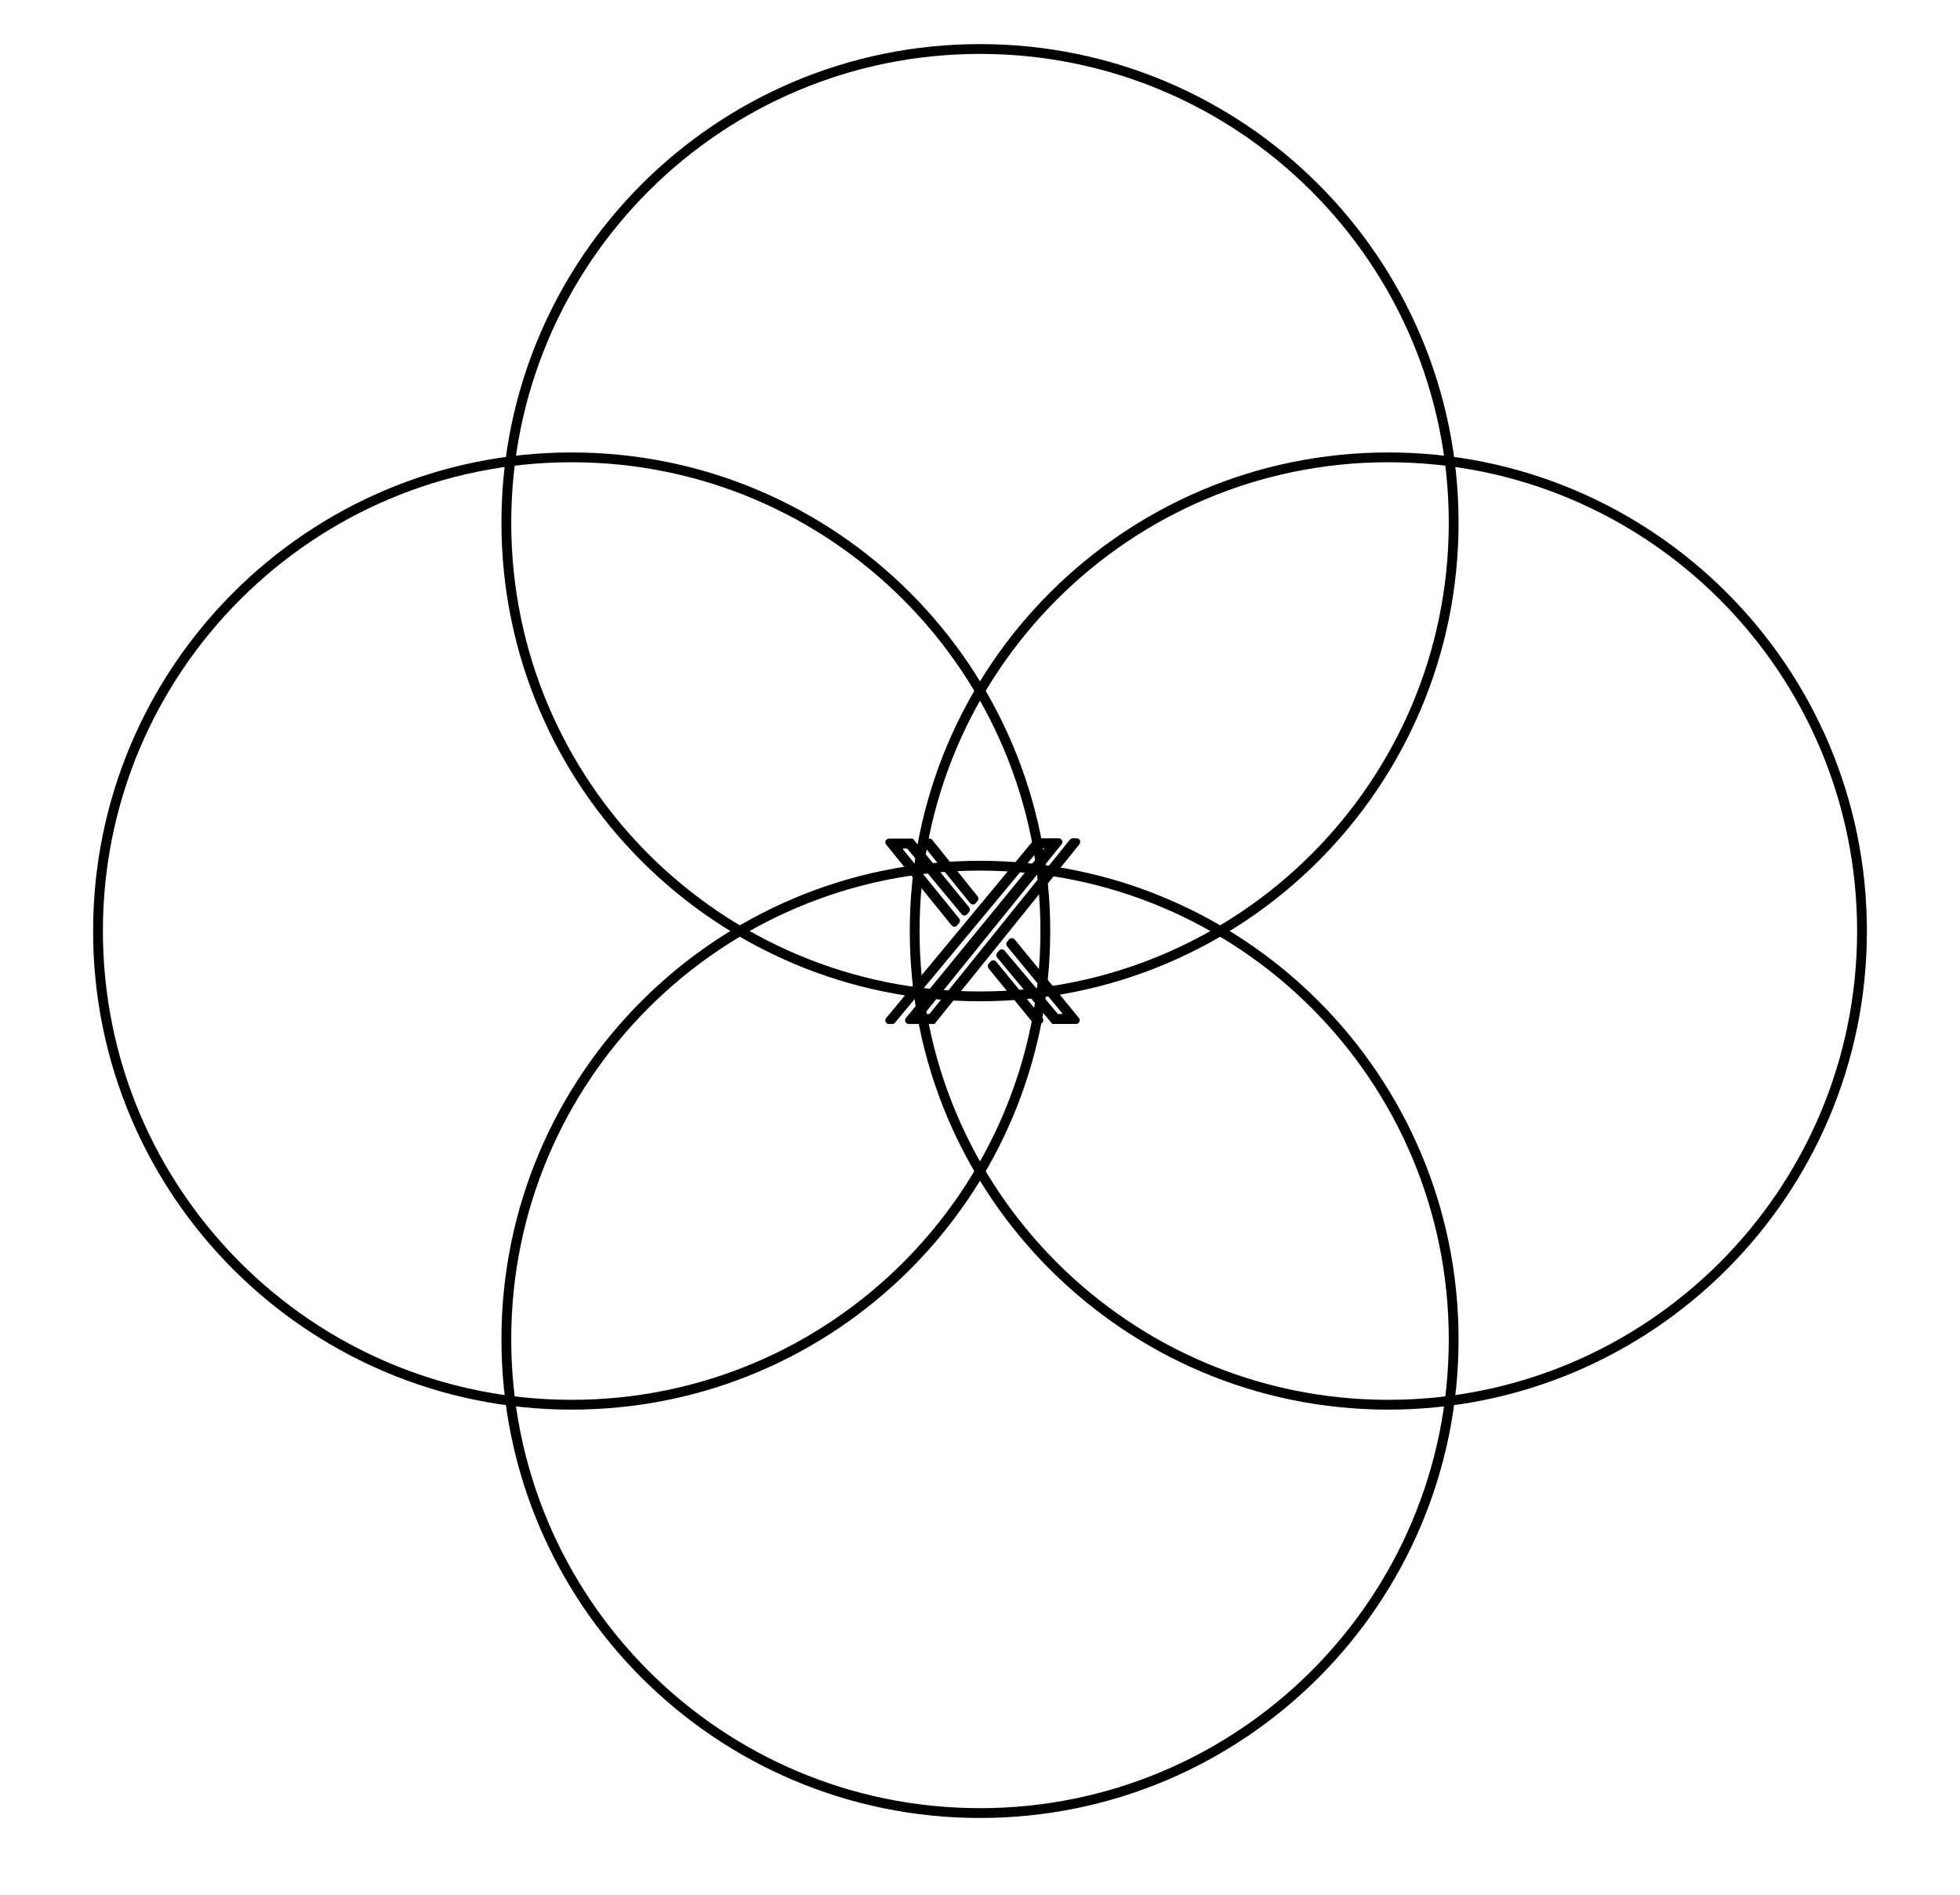
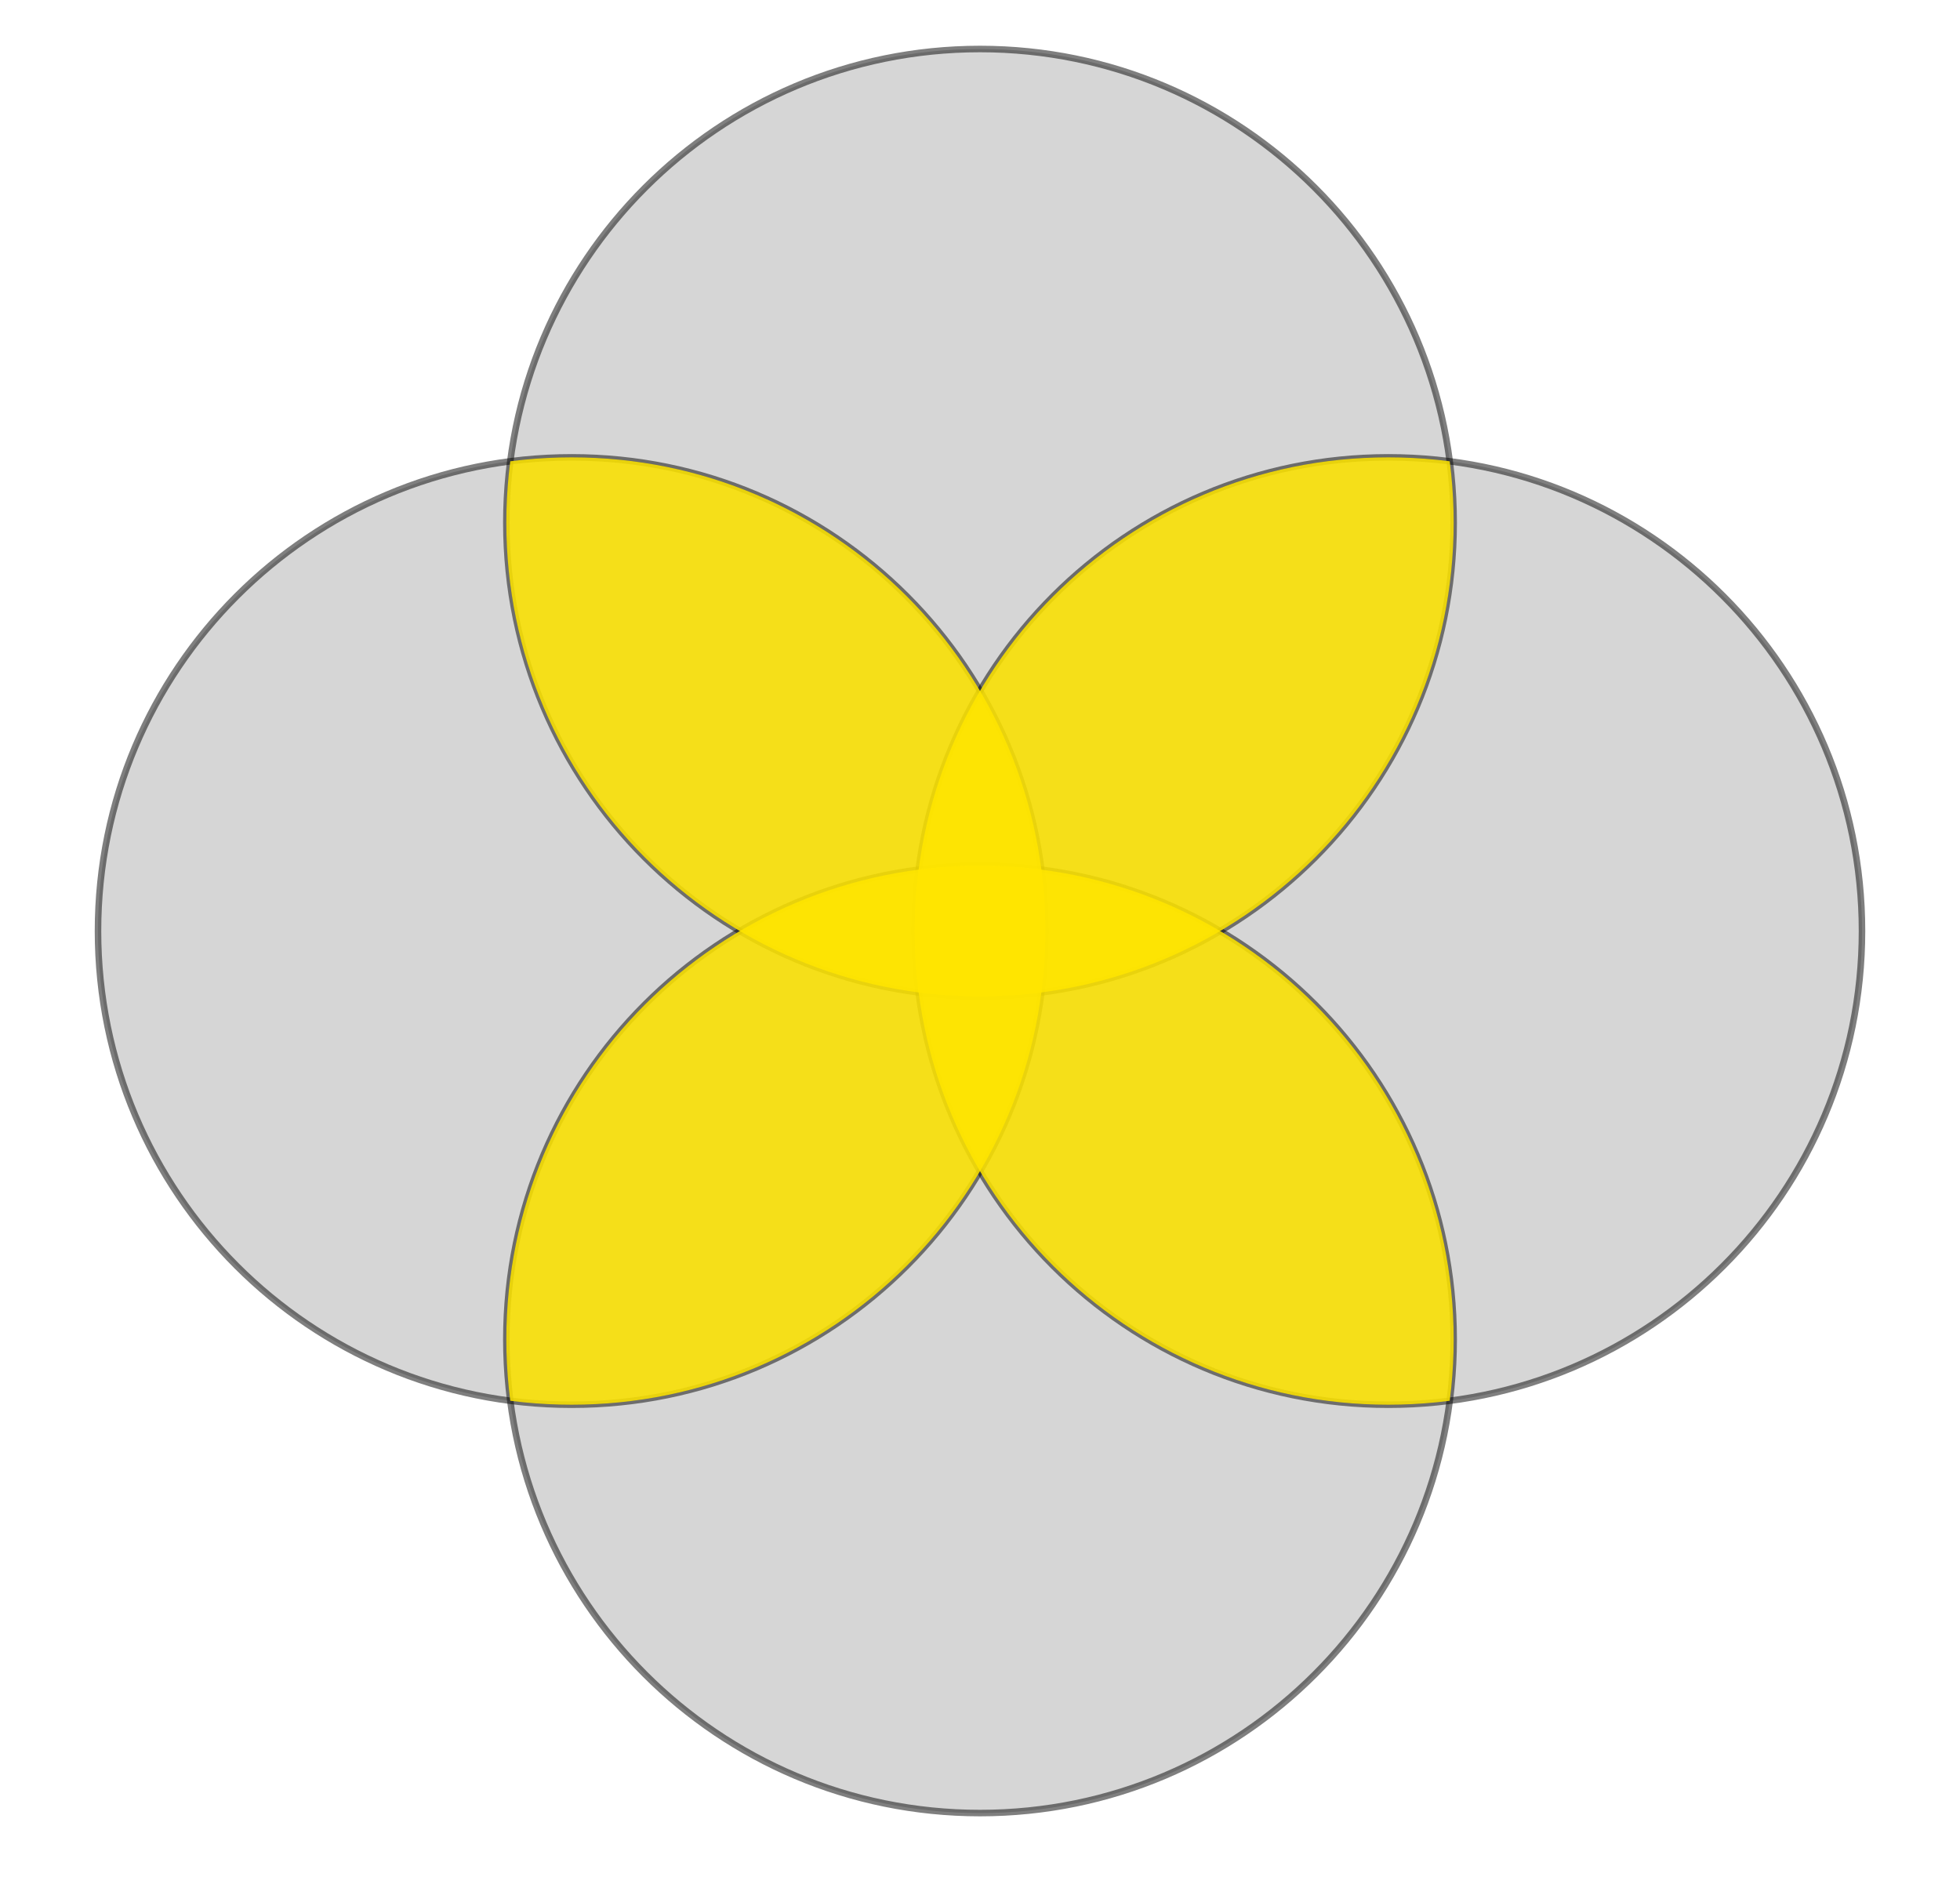
<svg xmlns="http://www.w3.org/2000/svg" viewBox="0 0 600 580" role="img" aria-labelledby="title desc">
-   <g fill="none" stroke="#000" stroke-width="3">
+   <defs>
+     <clipPath id="circle-top">
+       <circle cx="300" cy="160" r="145" />
+     </clipPath>
+     <clipPath id="circle-bottom">
+       <circle cx="300" cy="410" r="145" />
+     </clipPath>
+   </defs>
+   <g fill="#202020" fill-opacity=".18" stroke="#000" stroke-opacity=".5" stroke-width="2">
    <circle cx="300" cy="160" r="145" />
    <circle cx="175" cy="285" r="145" />
    <circle cx="425" cy="285" r="145" />
    <circle cx="300" cy="410" r="145" />
  </g>
-   <g fill="#000" transform="translate(213 235) scale(.6)">
-     <path d="M153.25,98.97c-.35-.45-.89-.71-1.47-.71s-1.08.24-1.44.67l-.94,1.12c-.56.67-.58,1.66-.04,2.35l22.56,27.62c.35.45.89.72,1.47.72h2.01c.72,0,1.37-.4,1.69-1.05.32-.65.24-1.4-.21-1.98l-23.64-28.75Z" />
-     <path d="M162.72,87.68c-.35-.46-.89-.72-1.48-.72-.56,0-1.08.24-1.44.67l-.96,1.14c-.56.67-.59,1.63-.05,2.34l28.14,34.17c.05.07.06.17.01.25-.05.09-.13.14-.23.14h-1.82c-.08,0-.16-.04-.2-.1l-27.09-32.16c-.36-.46-.9-.73-1.48-.73-.55,0-1.07.24-1.42.65l-.94,1.1c-.57.67-.61,1.63-.06,2.35l27.95,33.66.24.29h12.12c.72,0,1.36-.39,1.68-1.03.32-.64.25-1.39-.19-1.98l-32.79-40.06Z" />
-     <path d="M139.92,69.08c.35.45.89.71,1.47.71s1.08-.24,1.44-.67l.93-1.12c.56-.67.58-1.66.04-2.35l-23.12-28.77c-.35-.46-.89-.72-1.47-.72h-2.02c-.72,0-1.37.4-1.68,1.05-.32.65-.24,1.4.21,1.98l24.2,29.89Z" />
-     <path d="M130.45,80.37c.35.46.89.73,1.48.73.56,0,1.08-.24,1.44-.67l.96-1.14c.56-.67.59-1.63.05-2.34l-28.7-35.32c-.05-.07-.06-.17-.02-.26s.13-.14.23-.14h1.82c.08,0,.16.04.22.12l27.64,33.3c.34.46.9.73,1.48.73.55,0,1.07-.24,1.42-.65l.94-1.1c.57-.67.61-1.63.06-2.35l-28.51-34.81-.24-.29h-12.13c-.72,0-1.36.39-1.68,1.03-.32.64-.25,1.39.19,1.97l33.35,41.21Z" />
-     <path d="M195.98,37.09c-.31-.67-.96-1.08-1.7-1.08h-1.95c-.55,0-1.08.25-1.44.68l-71.62,88.9c-.04.05-.12.09-.19.09h-1.99c-.11,0-.19-.05-.23-.15-.04-.1-.03-.19.04-.28l69.72-86.17c.47-.56.57-1.32.26-1.99-.31-.67-.96-1.08-1.7-1.08h-11.6s-.4.02-.4.02h-.04s-75.98,91.65-75.98,91.65c-.48.56-.59,1.32-.28,2 .31.67.96,1.09,1.7,1.09h1.62c.55,0,1.06-.24,1.42-.66l73.94-88.94c.04-.05.12-.08.19-.08h1.77c.11,0,.19.05.23.15.05.1.03.19-.04.28l-70.5,86.17c-.48.56-.58,1.32-.27,1.99.31.67.96,1.09,1.7,1.09h13.14s73.93-91.68,73.93-91.68c.47-.56.57-1.32.26-1.99Z" />
+   <g fill="#ffe600" fill-opacity=".86">
+     <circle cx="175" cy="285" r="145" clip-path="url(#circle-top)" />
+     <circle cx="425" cy="285" r="145" clip-path="url(#circle-top)" />
+     <circle cx="175" cy="285" r="145" clip-path="url(#circle-bottom)" />
+     <circle cx="425" cy="285" r="145" clip-path="url(#circle-bottom)" />
  </g>
</svg>
